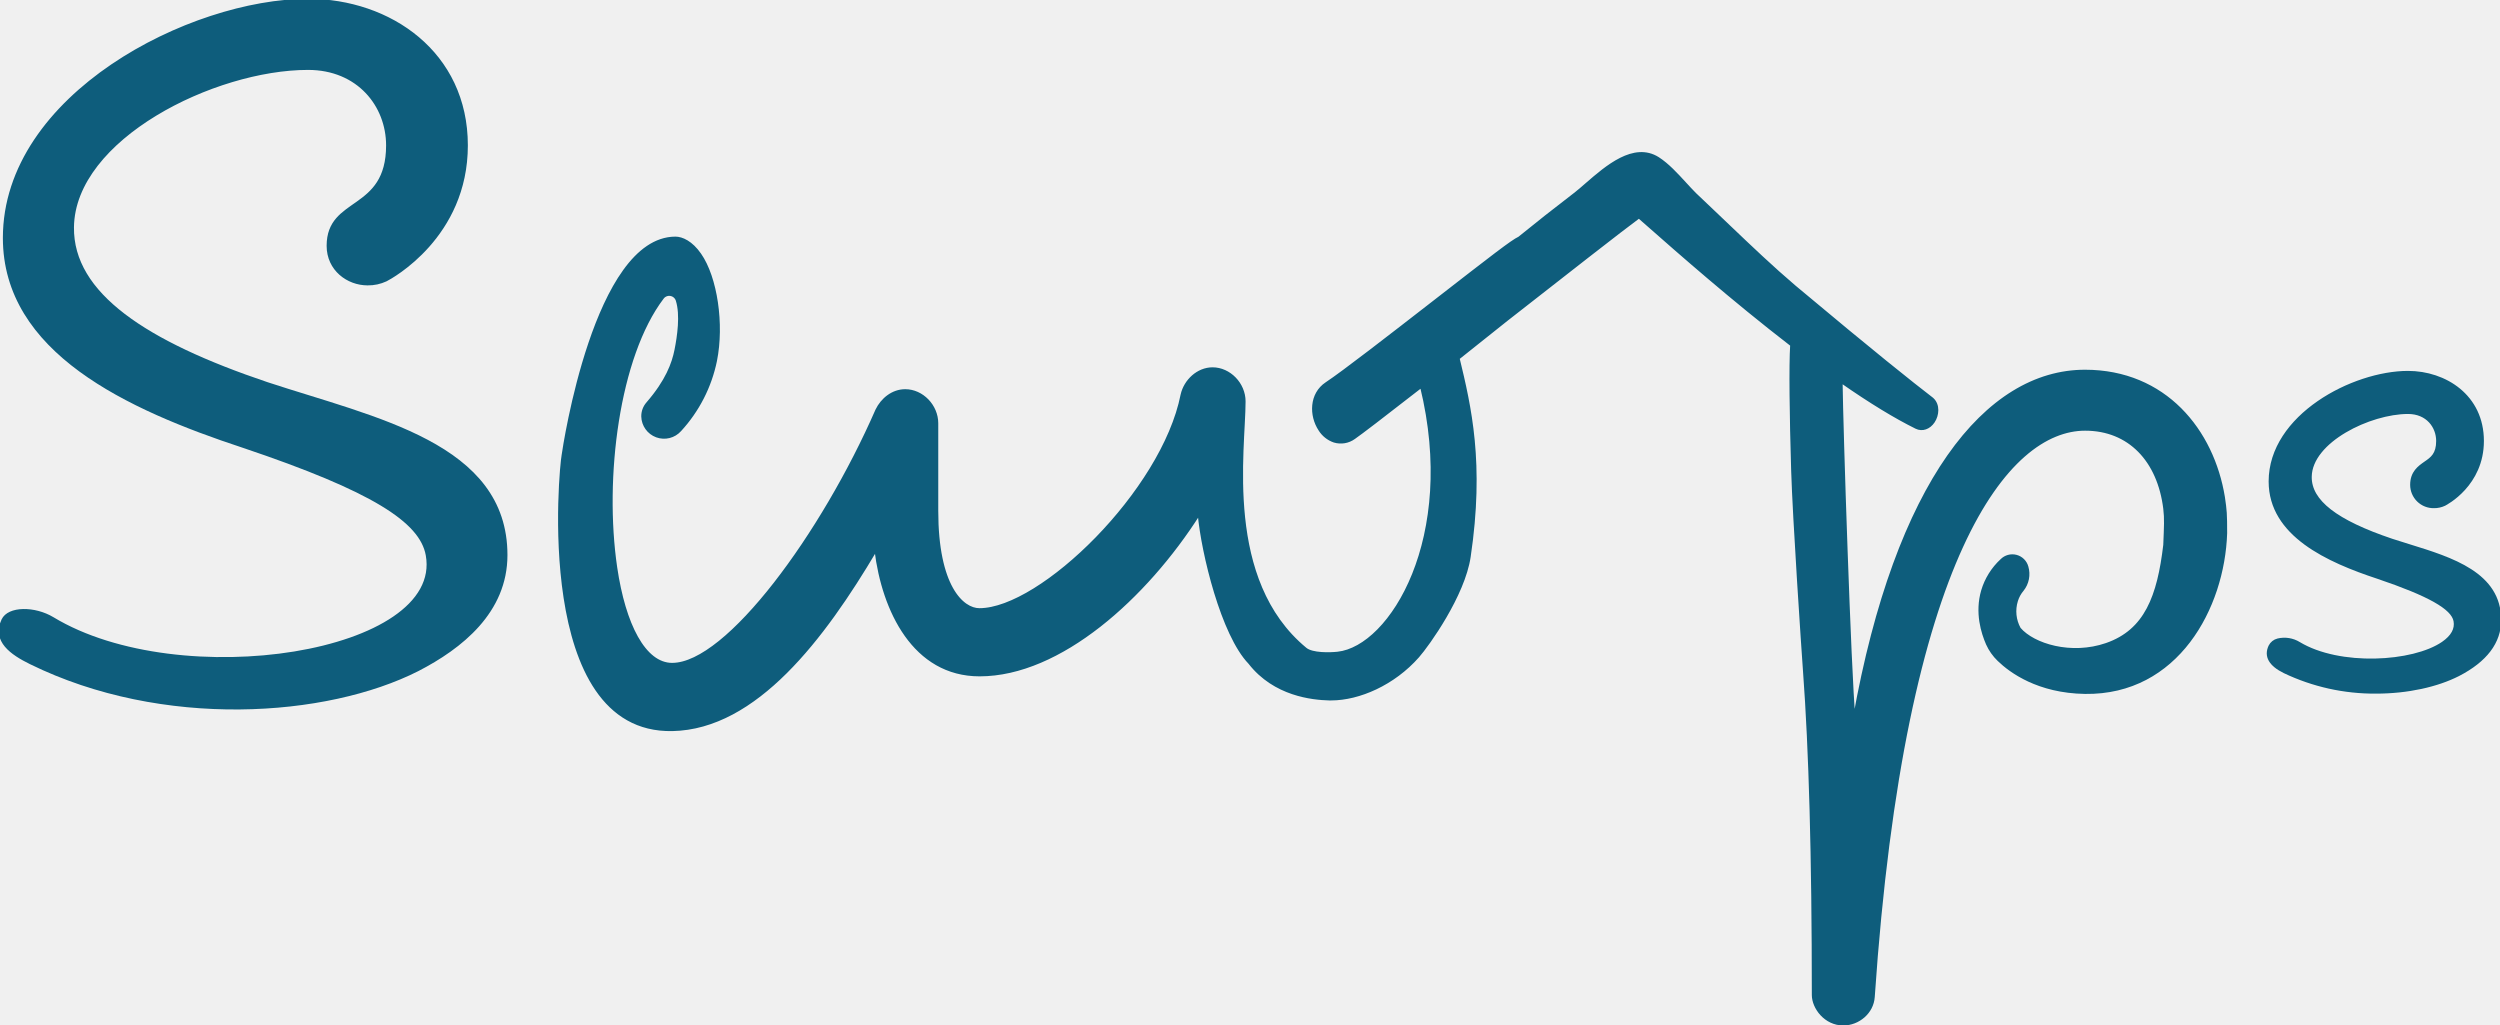
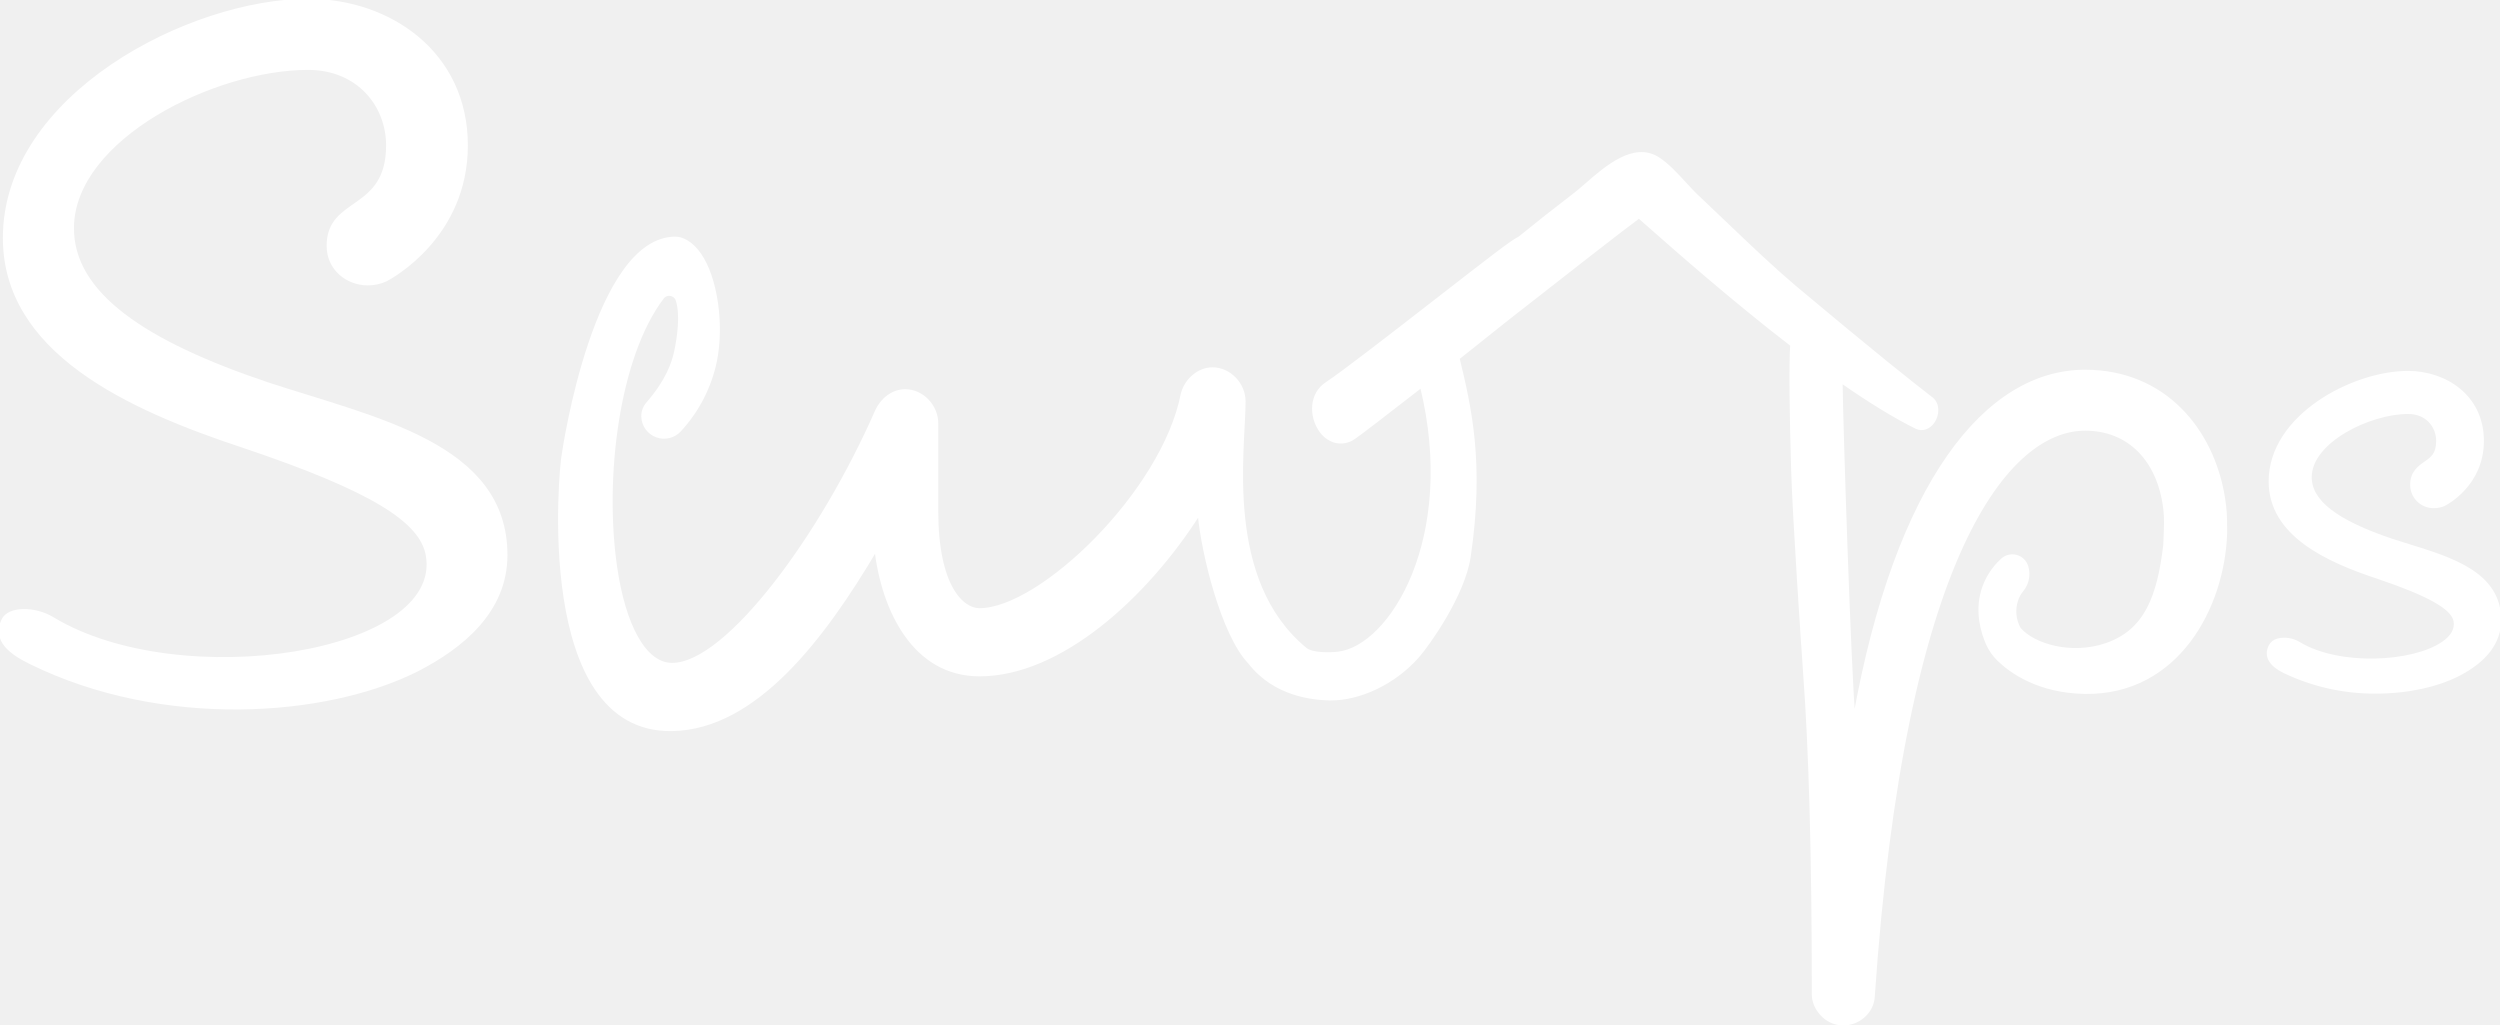
- <svg xmlns="http://www.w3.org/2000/svg" fill="#0e5d7c" stroke="#0e5d7c" id="Layer_1" data-name="Layer 1" viewBox="0 0 1017.04 416.67">
-   <path fill="#0e5d7c" stroke="#0e5d7c" d="M140.16,111.55c0-19.89,24.19-13.44,24.19-40.86,0-16.13-11.83-31.2-32.26-31.2-38.17,0-95.3,28.35-95.72,64.52-.31,27.08,29.59,46.82,79.05,63.48,44.08,14.52,97.3,24.71,97.3,69.87,0,23.11-18.28,37.63-36,46.77C139.62,302.93,73,307.72,19.2,281.29c-7.72-3.79-15.33-9-11.32-17.54,2.42-5.14,13-5.13,20.39-.68,51.86,31.38,159.52,14.55,152.21-25.72-2.5-13.75-22-26.35-74.72-44.09-47.31-15.59-97.31-38.7-97.31-84.93,0-58.06,75.81-96.77,123.65-96.77,33.33,0,64.51,21.51,64.51,59.14,0,37.1-30.64,53.76-32.79,54.84a17.2,17.2,0,0,1-7.52,1.61C148.23,127.14,140.16,121.22,140.16,111.55Z" transform="translate(-6.78 -11.55)" />
+ <svg xmlns="http://www.w3.org/2000/svg" fill="#ffffff" stroke="#ffffff" id="Layer_1" data-name="Layer 1" viewBox="0 0 1017.04 416.67">
+   <path fill="#ffffff" stroke="#ffffff" d="M140.16,111.55c0-19.89,24.19-13.44,24.19-40.86,0-16.13-11.83-31.2-32.26-31.2-38.17,0-95.3,28.35-95.72,64.52-.31,27.08,29.59,46.82,79.05,63.48,44.08,14.52,97.3,24.71,97.3,69.87,0,23.11-18.28,37.63-36,46.77C139.62,302.93,73,307.72,19.2,281.29c-7.72-3.79-15.33-9-11.32-17.54,2.42-5.14,13-5.13,20.39-.68,51.86,31.38,159.52,14.55,152.21-25.72-2.5-13.75-22-26.35-74.72-44.09-47.31-15.59-97.31-38.7-97.31-84.93,0-58.06,75.81-96.77,123.65-96.77,33.33,0,64.51,21.51,64.51,59.14,0,37.1-30.64,53.76-32.79,54.84a17.2,17.2,0,0,1-7.52,1.61C148.23,127.14,140.16,121.22,140.16,111.55Z" transform="translate(-6.78 -11.55)" />
  <path d="M986.95,233.45c-2.41-.75-4.81-1.49-7.14-2.25-22.68-7.64-33.19-15.8-33.08-25.68.16-14.39,24.13-26.06,39.68-26.06,7.84,0,11.94,5.77,11.94,11.48,0,5.35-2.31,7-5,8.84-2.49,1.74-5.58,3.9-5.58,9a9,9,0,0,0,9.21,9,9.76,9.76,0,0,0,4.26-.93c.63-.32,15.53-8,15.53-25.91,0-18.39-15.28-28-30.36-28-22.38,0-56.21,17.73-56.21,44.46,0,21.87,23.53,32.43,44,39.17,20.64,7,30.27,12.39,31.22,17.61.59,3.26-1.06,6.26-4.89,8.9-12.08,8.31-42,10-58.4.11a11.54,11.54,0,0,0-8.73-1.39,5,5,0,0,0-3.25,2.61c-1.93,4.1.07,7.65,5.94,10.53a85.16,85.16,0,0,0,37.29,8.29c12.94,0,24.93-2.72,33.5-7.08,11.23-5.78,16.92-13.3,16.92-22.36C1023.82,244.86,1004.23,238.8,986.95,233.45Z" transform="translate(-6.78 -11.55)" />
  <path d="M911.42,213.87C907,186.63,887.56,162.46,855,162.46c-40.18,0-76.78,45.27-93.92,141.26-1.74-19-5-118.35-5.2-136.79,11.73,8.18,22,14.43,30.44,18.59,2.47,1.2,5.3.23,7.07-2.42s2.23-6.89-.53-9.34l-.13-.1c-8-6.14-24-18.87-54.74-44.63l-1.08-.9c-9-7.65-17.89-16.12-26.76-24.58-2.34-2.19-4.62-4.38-6.9-6.57s-4.58-4.4-6.89-6.55c-1.34-1.35-2.69-2.82-4.05-4.3-3.46-3.76-7-7.66-11-10.23-9.85-6.19-21,3.48-29.13,10.54-1.76,1.52-3.41,3-4.91,4.12-8,6.12-15.54,12.08-22.46,17.71-3,1.42-10.44,7.22-35.13,26.39-17.14,13.31-36.57,28.39-43.3,32.82-6.56,4.34-6.54,13.18-2.76,18.89a11.24,11.24,0,0,0,5.92,4.72,9.27,9.27,0,0,0,8.13-1.36c2.79-1.93,11.26-8.41,27.31-20.9,15.06,61.55-12.42,106-34,108.35-3.1.34-10.35.55-13.06-1.69C504.2,247.65,513,194.58,513,174.84c0-7.13-6-13.36-12.94-13.36-6,0-11.21,4.9-12.5,10.69-7.76,39.2-57.33,87.3-82.34,87.3-6.9,0-17.24-9.35-17.24-40.09V183.75c0-7.13-6-13.37-12.93-13.37-5.18,0-9.49,3.56-11.64,8-22,50.33-60.78,103.34-83.2,103.34-11.21,0-19.43-16-22.85-39.36-5.33-36.39.85-85.69,19-109.62a3.33,3.33,0,0,1,5.84,1c1.87,5.93.56,14.74-.53,20.21s-3.66,12.56-11.51,21.62a8,8,0,0,0-2,5.39h0a8.77,8.77,0,0,0,15.32,5.63,59.4,59.4,0,0,0,14.47-28.24c3-14.9.17-33.94-6.38-43.32-3.46-5-7.36-6.74-10.08-6.72-32.46.21-45.22,84.66-45.74,88.46-.95,4.57-11.74,112.76,44.52,111.7,34.05-.64,61.65-37.42,82.77-73.05,3,24.5,15.52,50.78,42.25,50.78,32.76,0,67.68-31.63,89.24-65.48,1.42,15.86,9.5,49.07,20.53,60.5,10.2,13.14,25.72,14.58,32.39,14.78h.86c11.31,0,25.46-6.14,35.35-17.37,4.19-4.75,18.59-24.94,20.91-40.55,5.68-38.13.24-61.14-4.49-80.74l19.66-15.67c22.4-17.53,47.49-37.16,53.78-41.76,1.06.92,2.64,2.32,4.66,4.09,10.88,9.58,33.33,29.39,57.37,47.92-.53,8.3-.27,28.64.4,51,.58,19.36,4.13,72.24,4.83,81.81,2.34,31.67,3.58,74.73,3.58,131.6,0,5.16,4.92,11.9,12.3,11.9,6.15,0,11.89-4.76,12.3-11.11,12.3-180.88,54.93-230.86,86.09-230.86,17.89,0,29.87,12.63,32.28,32.21.51,4.15.3,7.13,0,14.79-2.48,20.92-7.67,34.84-23.66,40.37-14.3,4.94-29.63.26-35.3-6.35a14.44,14.44,0,0,1-1.16-11.34,12.31,12.31,0,0,1,2.38-4.35,10.42,10.42,0,0,0,1.86-9.47A6.24,6.24,0,0,0,821,239.41a27.7,27.7,0,0,0-7.75,12.42c-2.63,9,0,17.21,1.95,21.68a21,21,0,0,0,4.61,6.55c4.86,4.71,16.11,13,35.22,13.29,37.48.52,56.29-34.52,57.29-64.88C912.31,220.3,912.22,219.44,911.42,213.87Z" transform="translate(-6.78 -11.55)" />
</svg>
